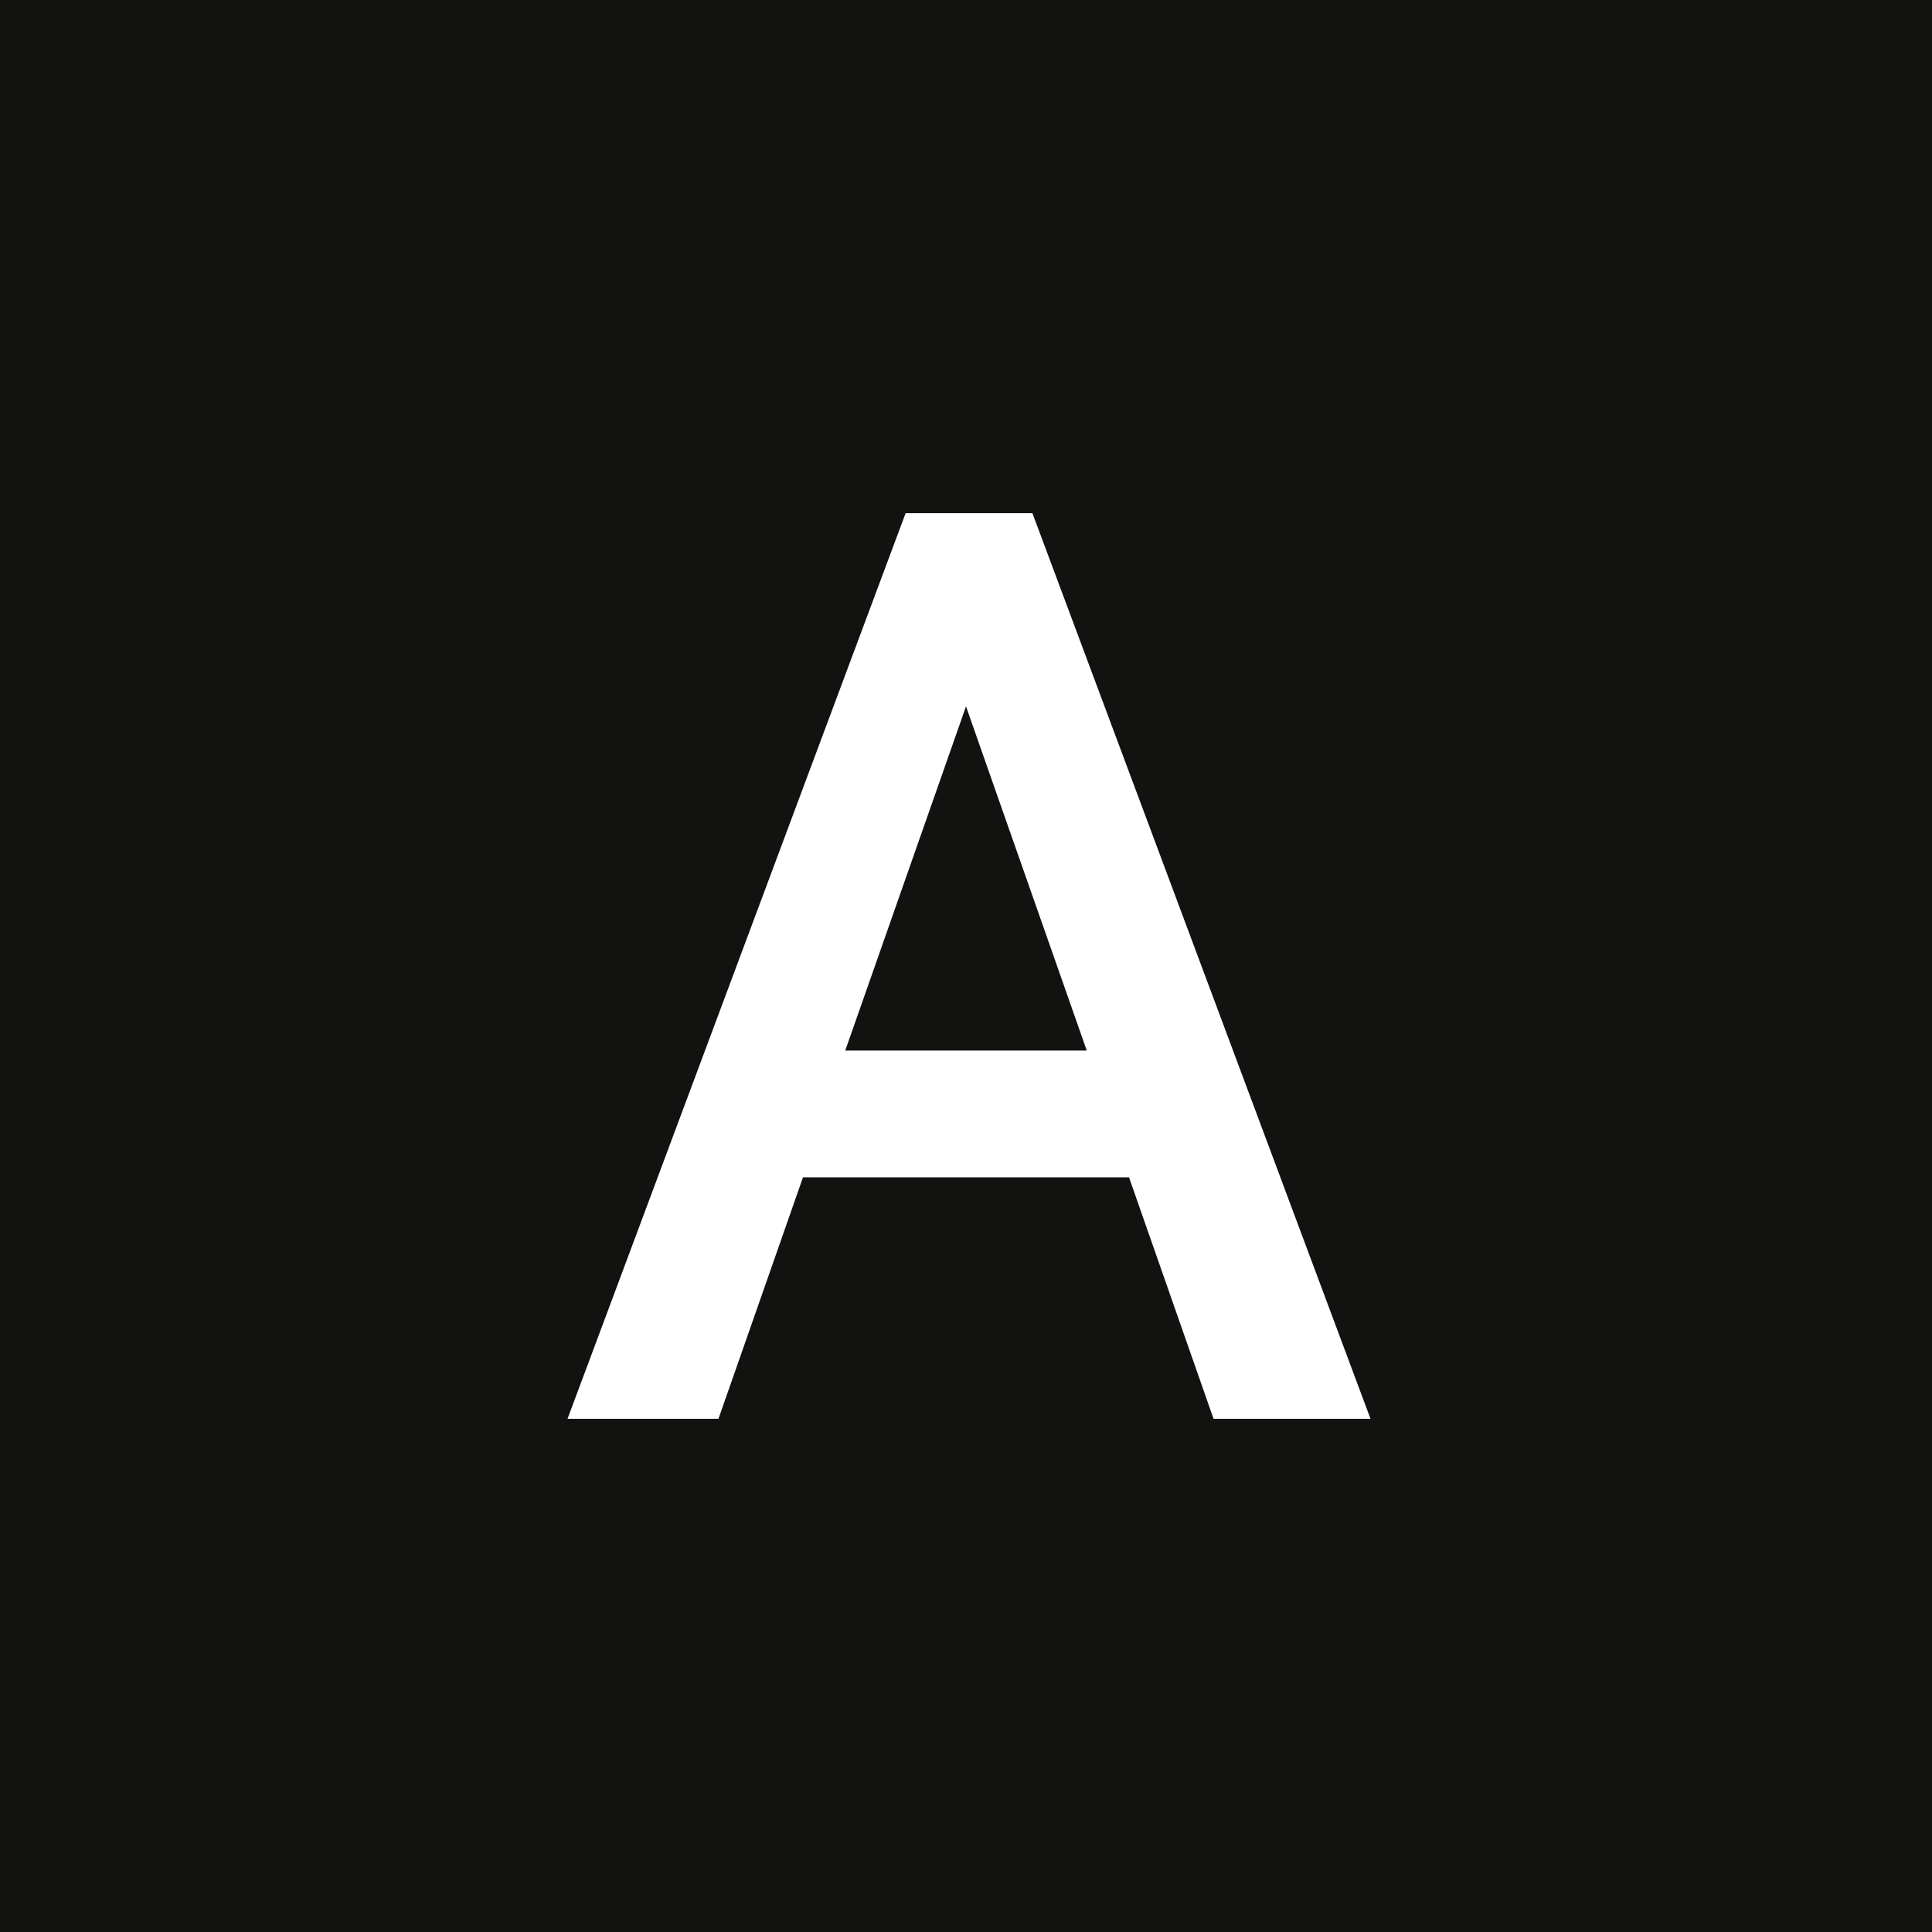
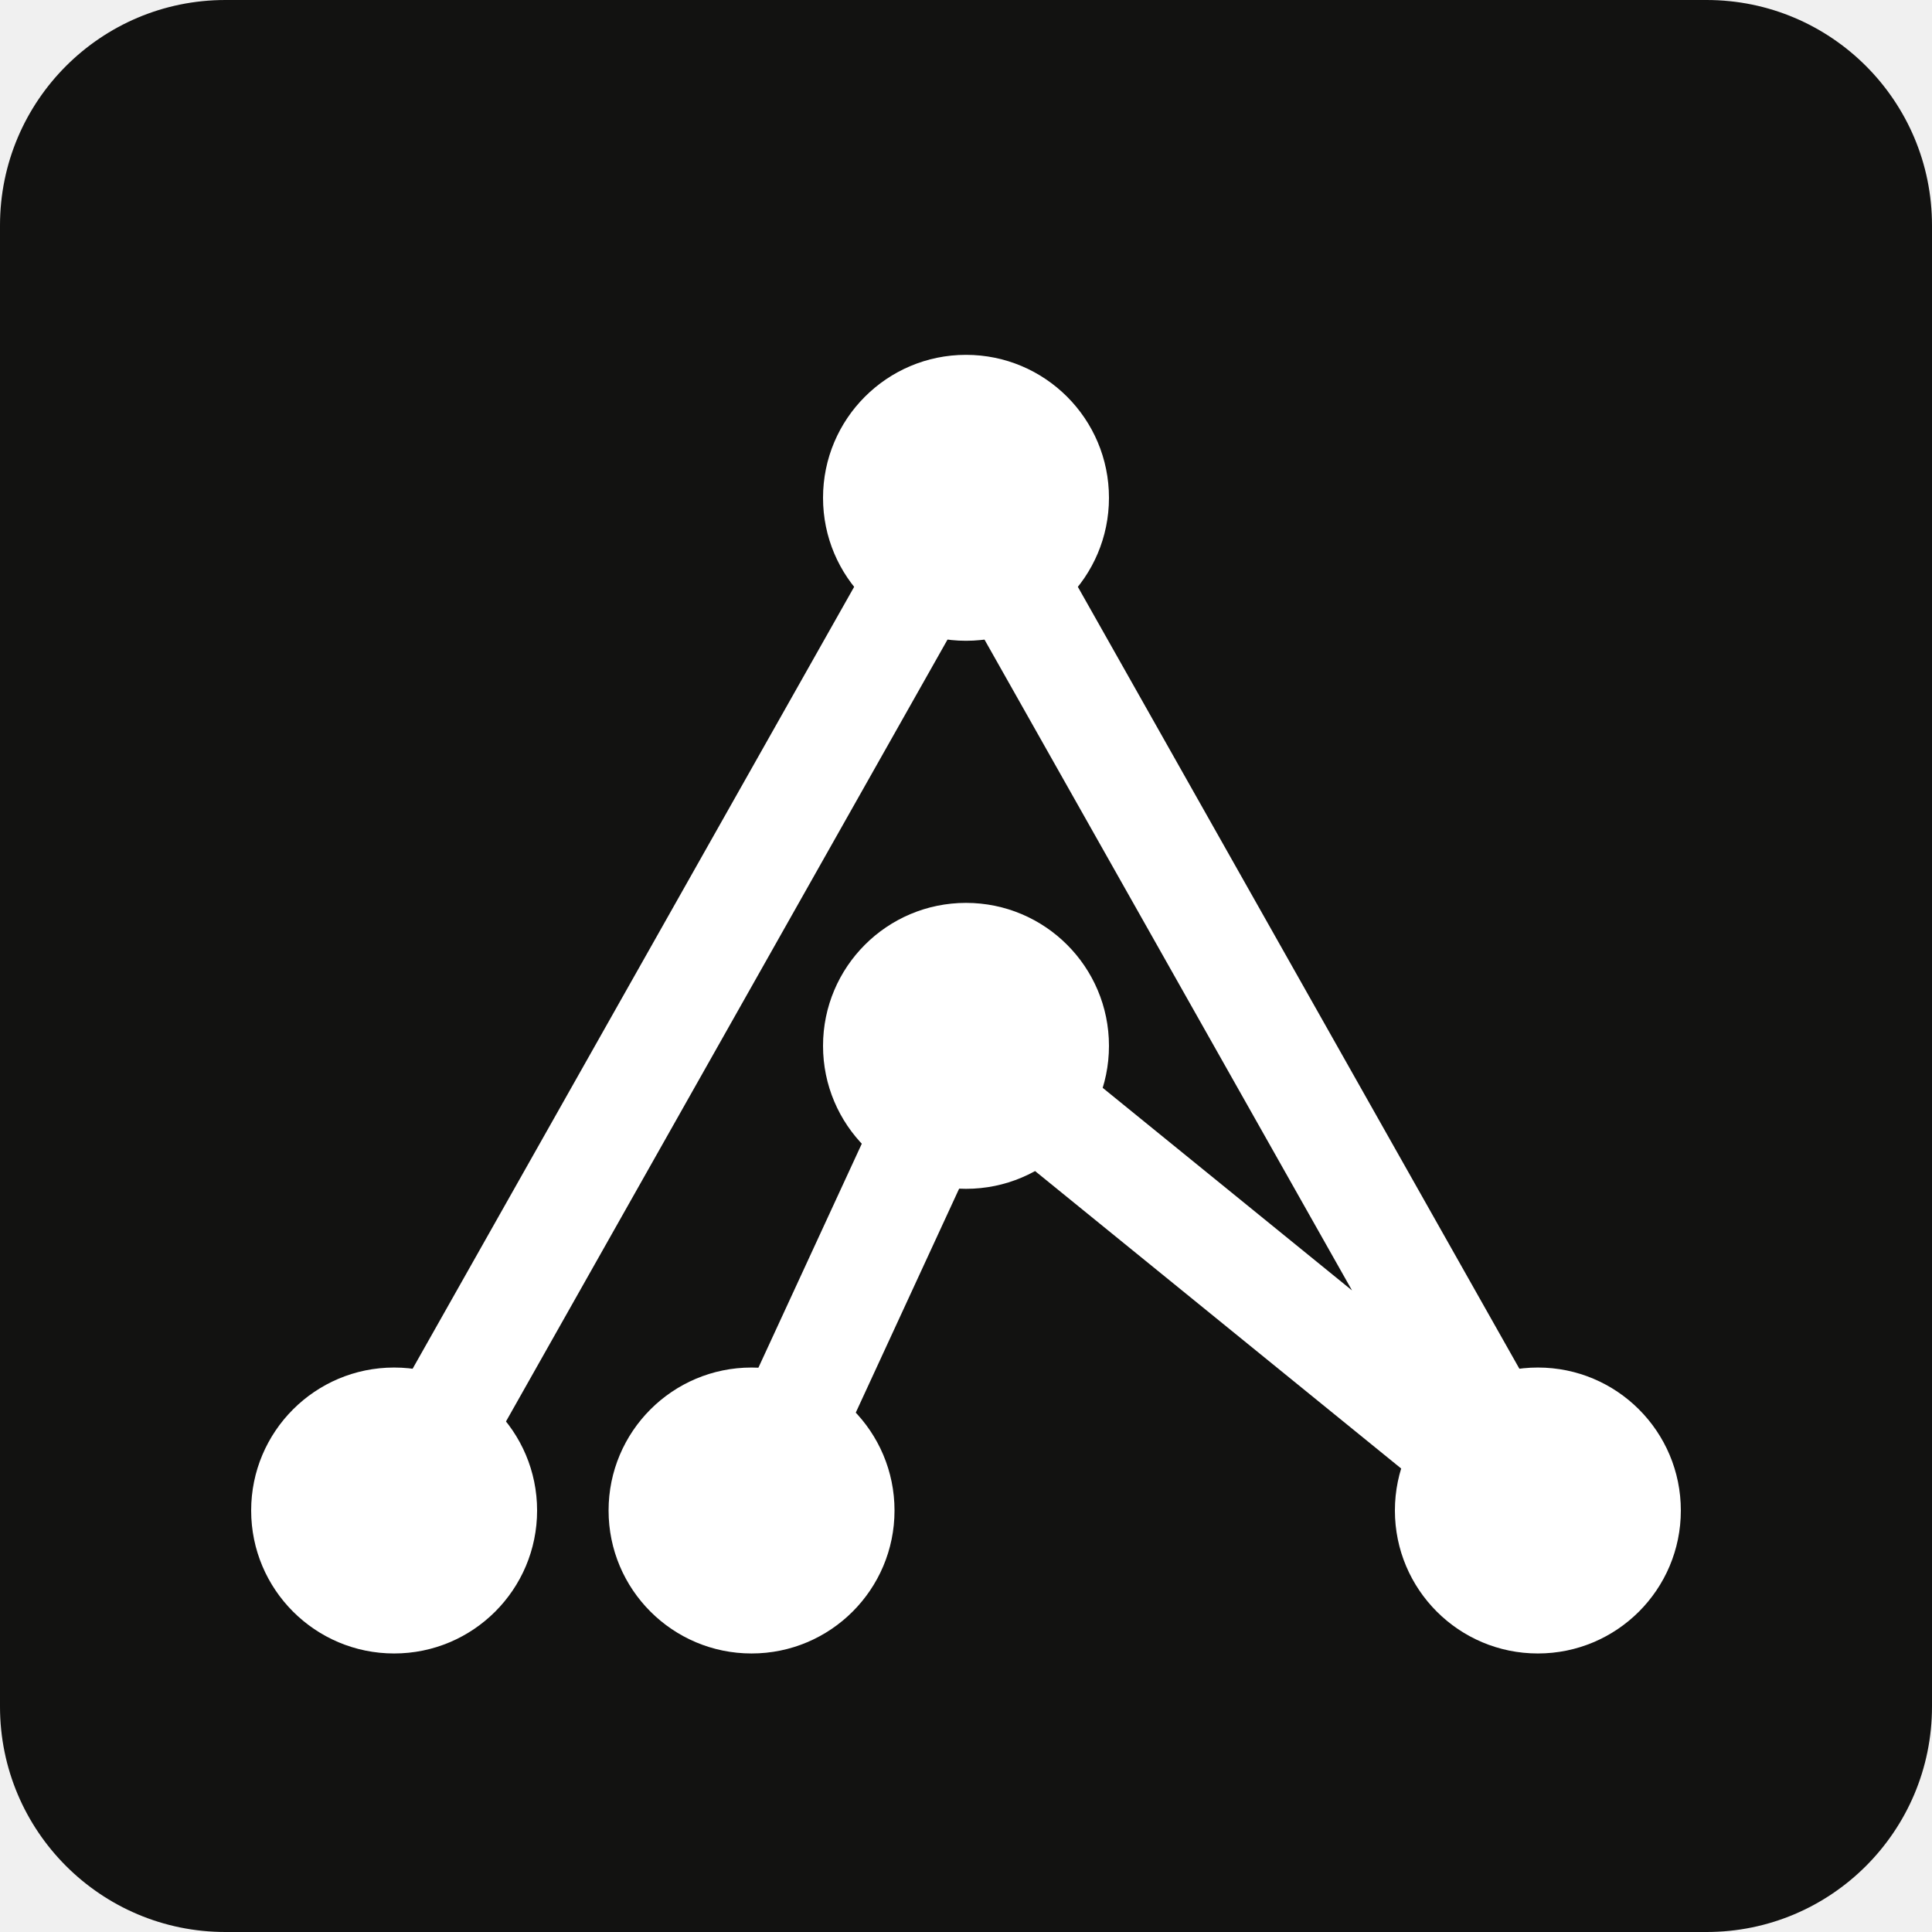
- <svg xmlns="http://www.w3.org/2000/svg" viewBox="0 0 32 32">
-   <rect width="32" height="32" fill="#121211" />
-   <path d="M9.4 23.5 15 8.5h2.1l5.6 15h-2.6l-1.4-4h-5.4l-1.4 4Zm4.6-6.1h4l-2-5.7Z" fill="#ffffff" />
+ <svg xmlns="http://www.w3.org/2000/svg" viewBox="0 0 120 120">
+   <rect width="120" height="120" rx="14" fill="#121211" />
+   <g transform="translate(60 62) scale(0.74) translate(-60 -60)" fill="none" stroke="#ffffff" stroke-width="9" stroke-linecap="round" stroke-linejoin="round">
+     <path d="M60 18 12 103M60 18l48 85M60 64 42 103M60 64l48 39" />
+     <g fill="#ffffff" stroke="none">
+       <circle cx="60" cy="18" r="12" />
+       <circle cx="60" cy="64" r="12" />
+       <circle cx="12" cy="103" r="12" />
+       <circle cx="42" cy="103" r="12" />
+       <circle cx="108" cy="103" r="12" />
+     </g>
+   </g>
</svg>
